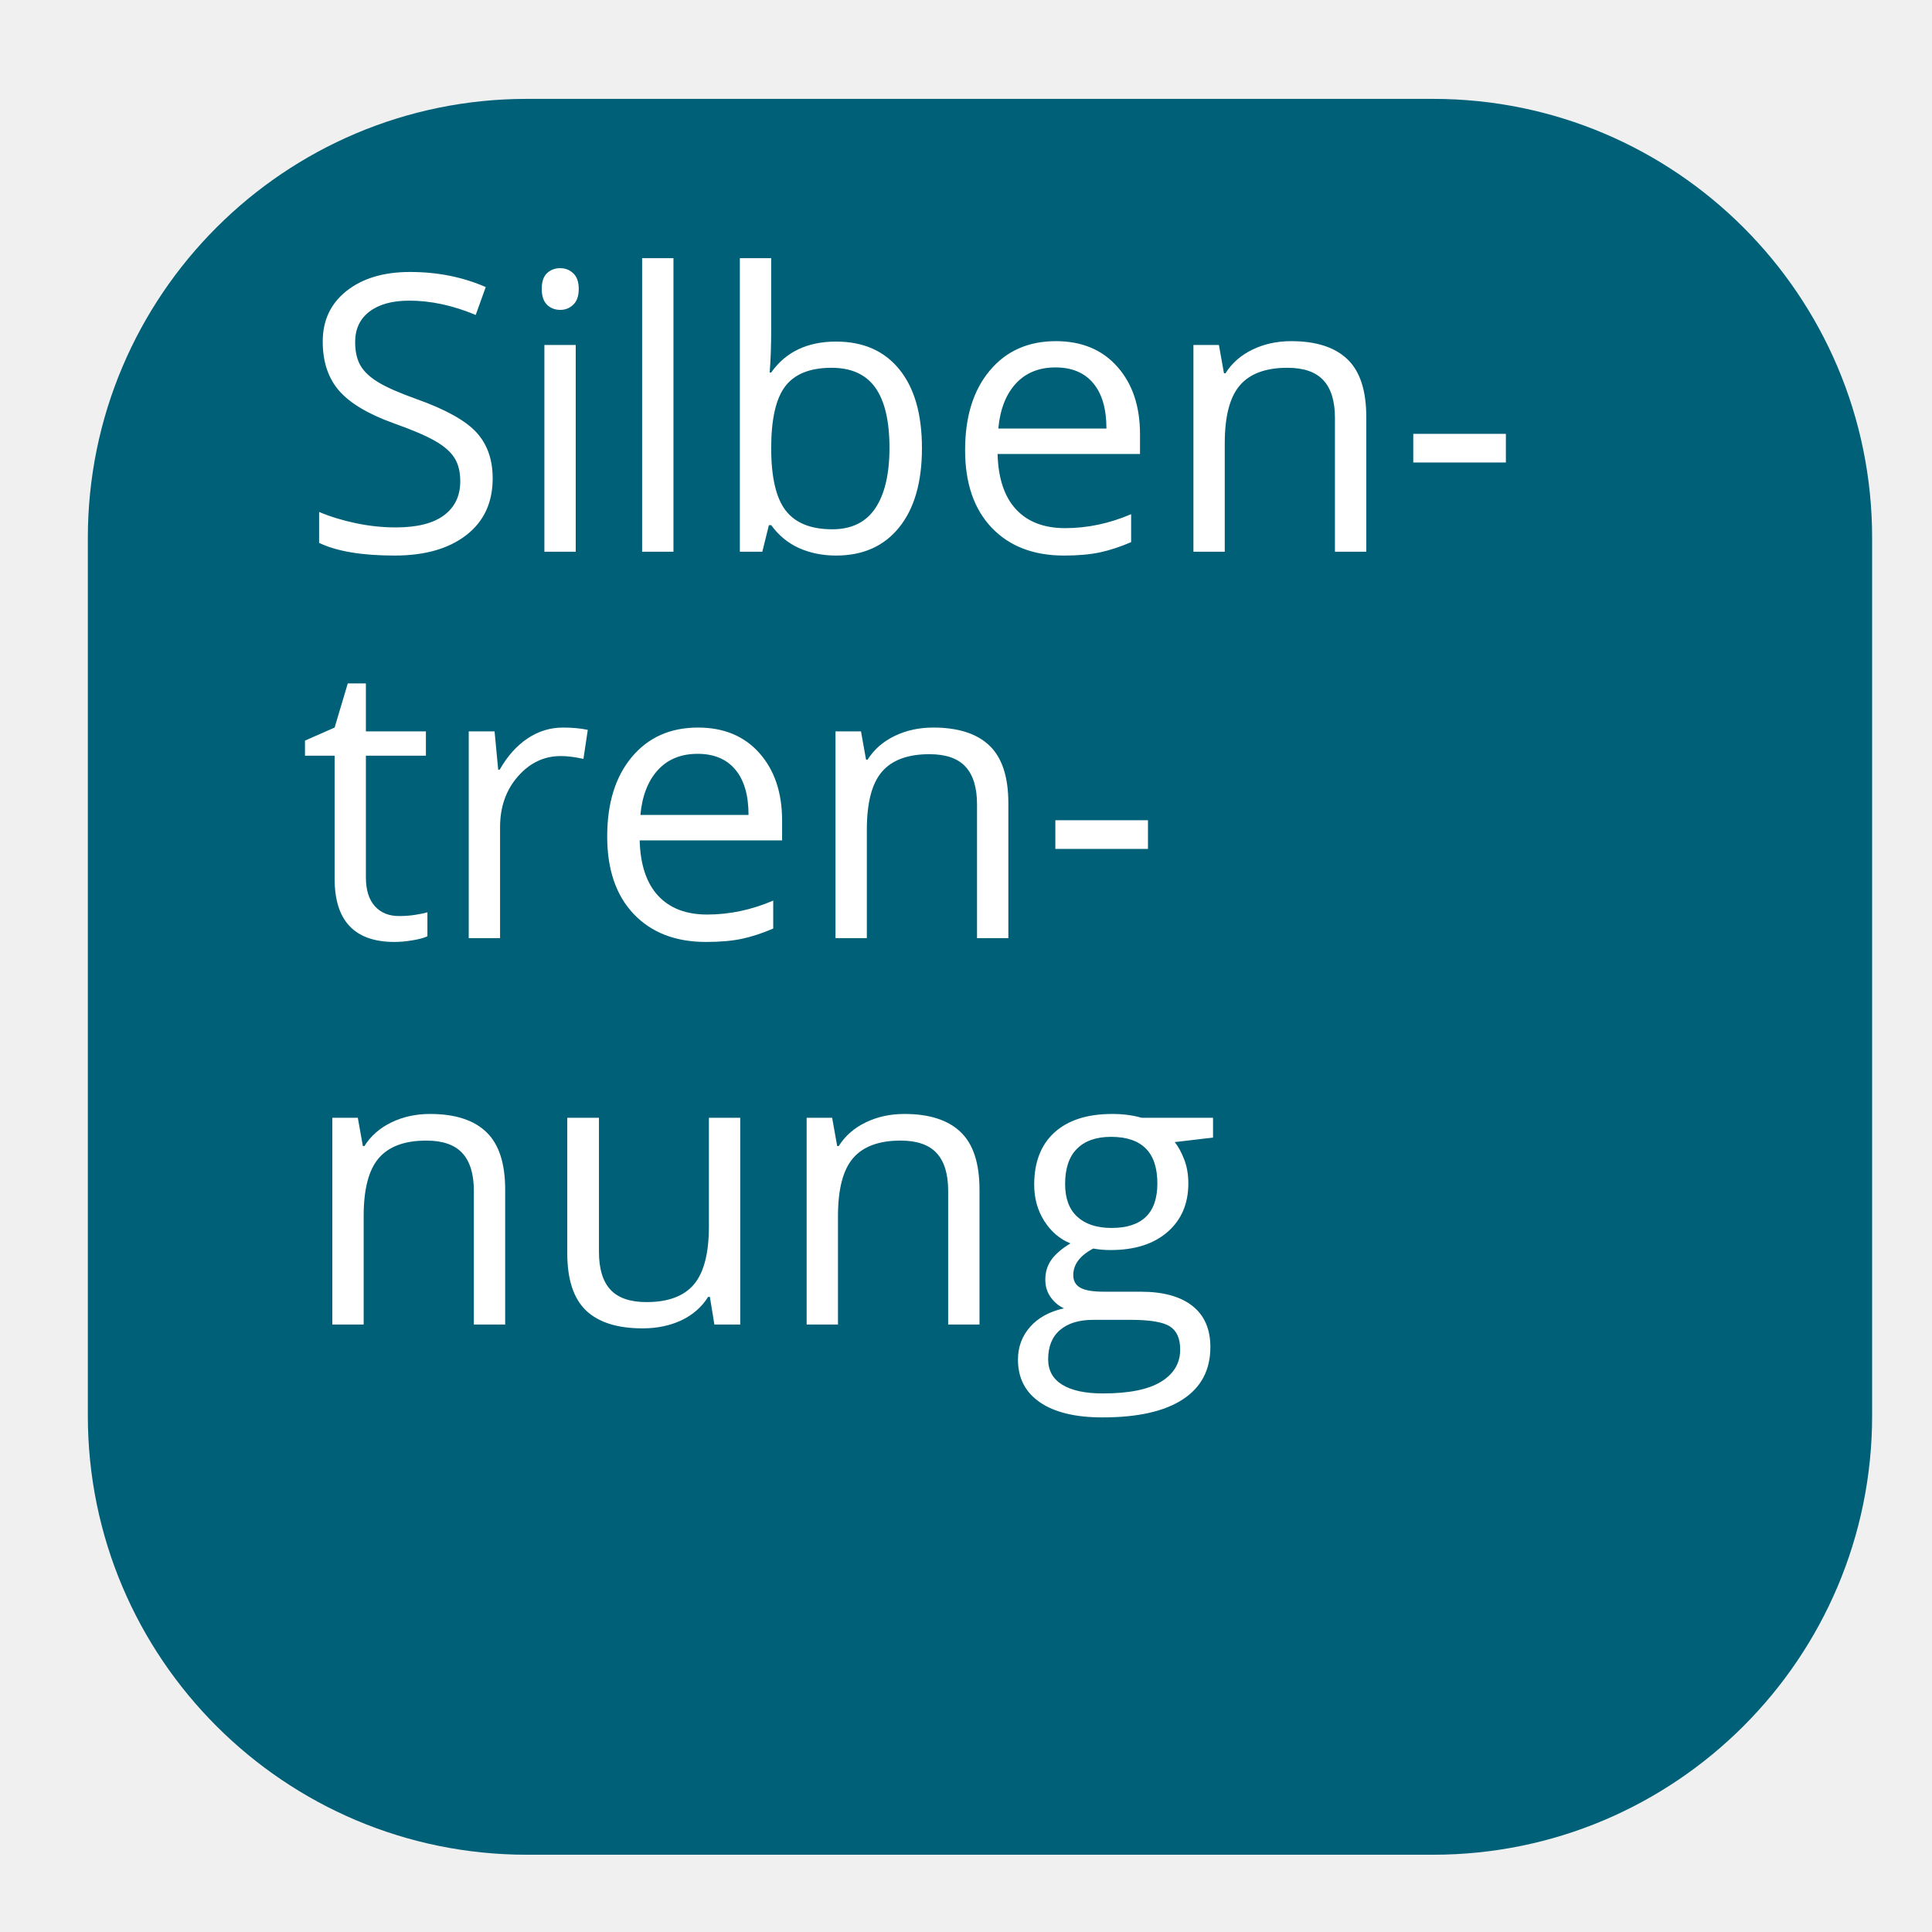
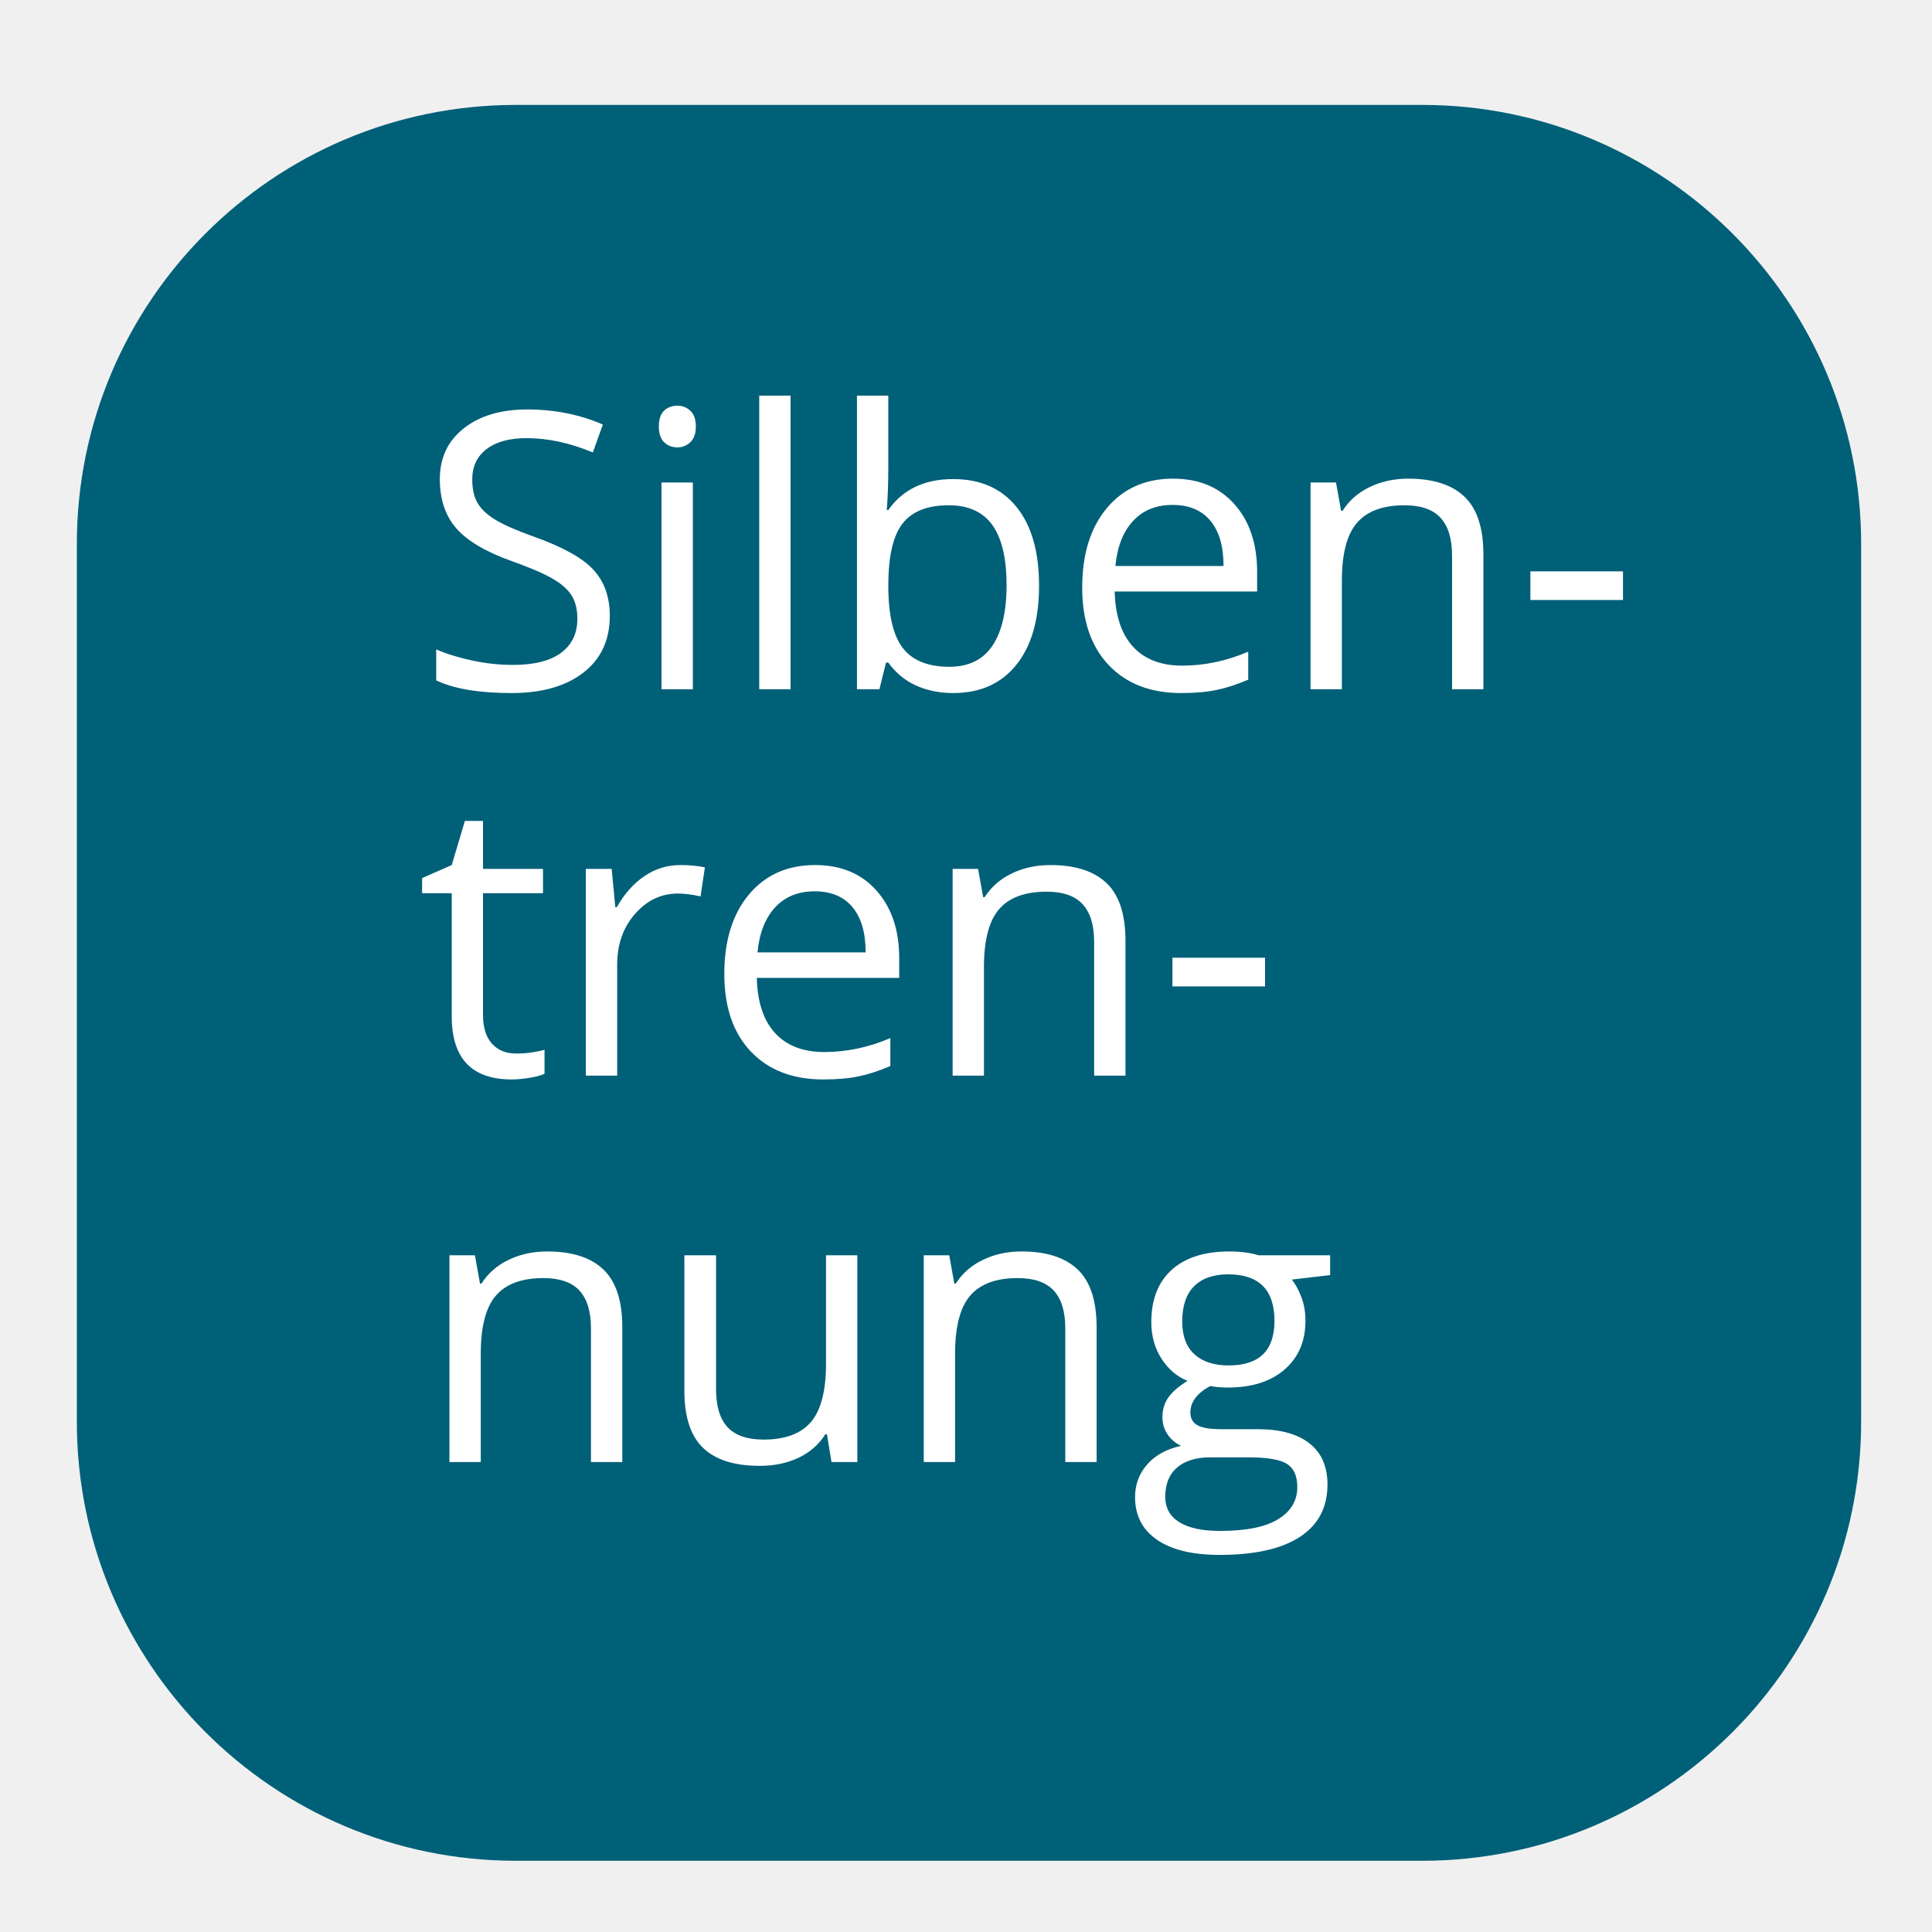
<svg xmlns="http://www.w3.org/2000/svg" width="100%" height="100%" viewBox="0 0 500 500" version="1.1" xml:space="preserve" style="fill-rule:evenodd;clip-rule:evenodd;stroke-linejoin:round;stroke-miterlimit:2;">
-   <path d="M484.504,139.194C484.504,76.495 433.6,25.591 370.901,25.591L136.335,25.591C73.636,25.591 22.732,76.495 22.732,139.194L22.732,366.4C22.732,429.099 73.636,480.003 136.335,480.003L370.901,480.003C433.6,480.003 484.504,429.099 484.504,366.4L484.504,139.194Z" style="fill:rgb(0,96,120);" />
-   <g transform="matrix(1,0,0,1,45.6184,25.4015)">
+   <g transform="matrix(1,0,0,1,-2.84375,1.5625)">
+     <path d="M484.504,139.194C484.504,76.495 433.6,25.591 370.901,25.591L136.335,25.591C73.636,25.591 22.732,76.495 22.732,139.194L22.732,366.4C22.732,429.099 73.636,480.003 136.335,480.003L370.901,480.003C433.6,480.003 484.504,429.099 484.504,366.4L484.504,139.194Z" style="fill:rgb(0,96,120);" />
+   </g>
+   <g transform="matrix(1,0,0,1,75.9266,60.9851)">
    <text x="31.793px" y="117.391px" style="font-family:'OpenSans', 'Open Sans', sans-serif;font-size:100px;fill:white;">Silben-</text>
    <text x="31.793px" y="217.391px" style="font-family:'OpenSans', 'Open Sans', sans-serif;font-size:100px;fill:white;">tr<tspan x="105.914px 162.018px " y="217.391px 217.391px ">en</tspan>-</text>
    <text x="31.793px" y="317.391px" style="font-family:'OpenSans', 'Open Sans', sans-serif;font-size:100px;fill:white;">nung</text>
  </g>
</svg>
